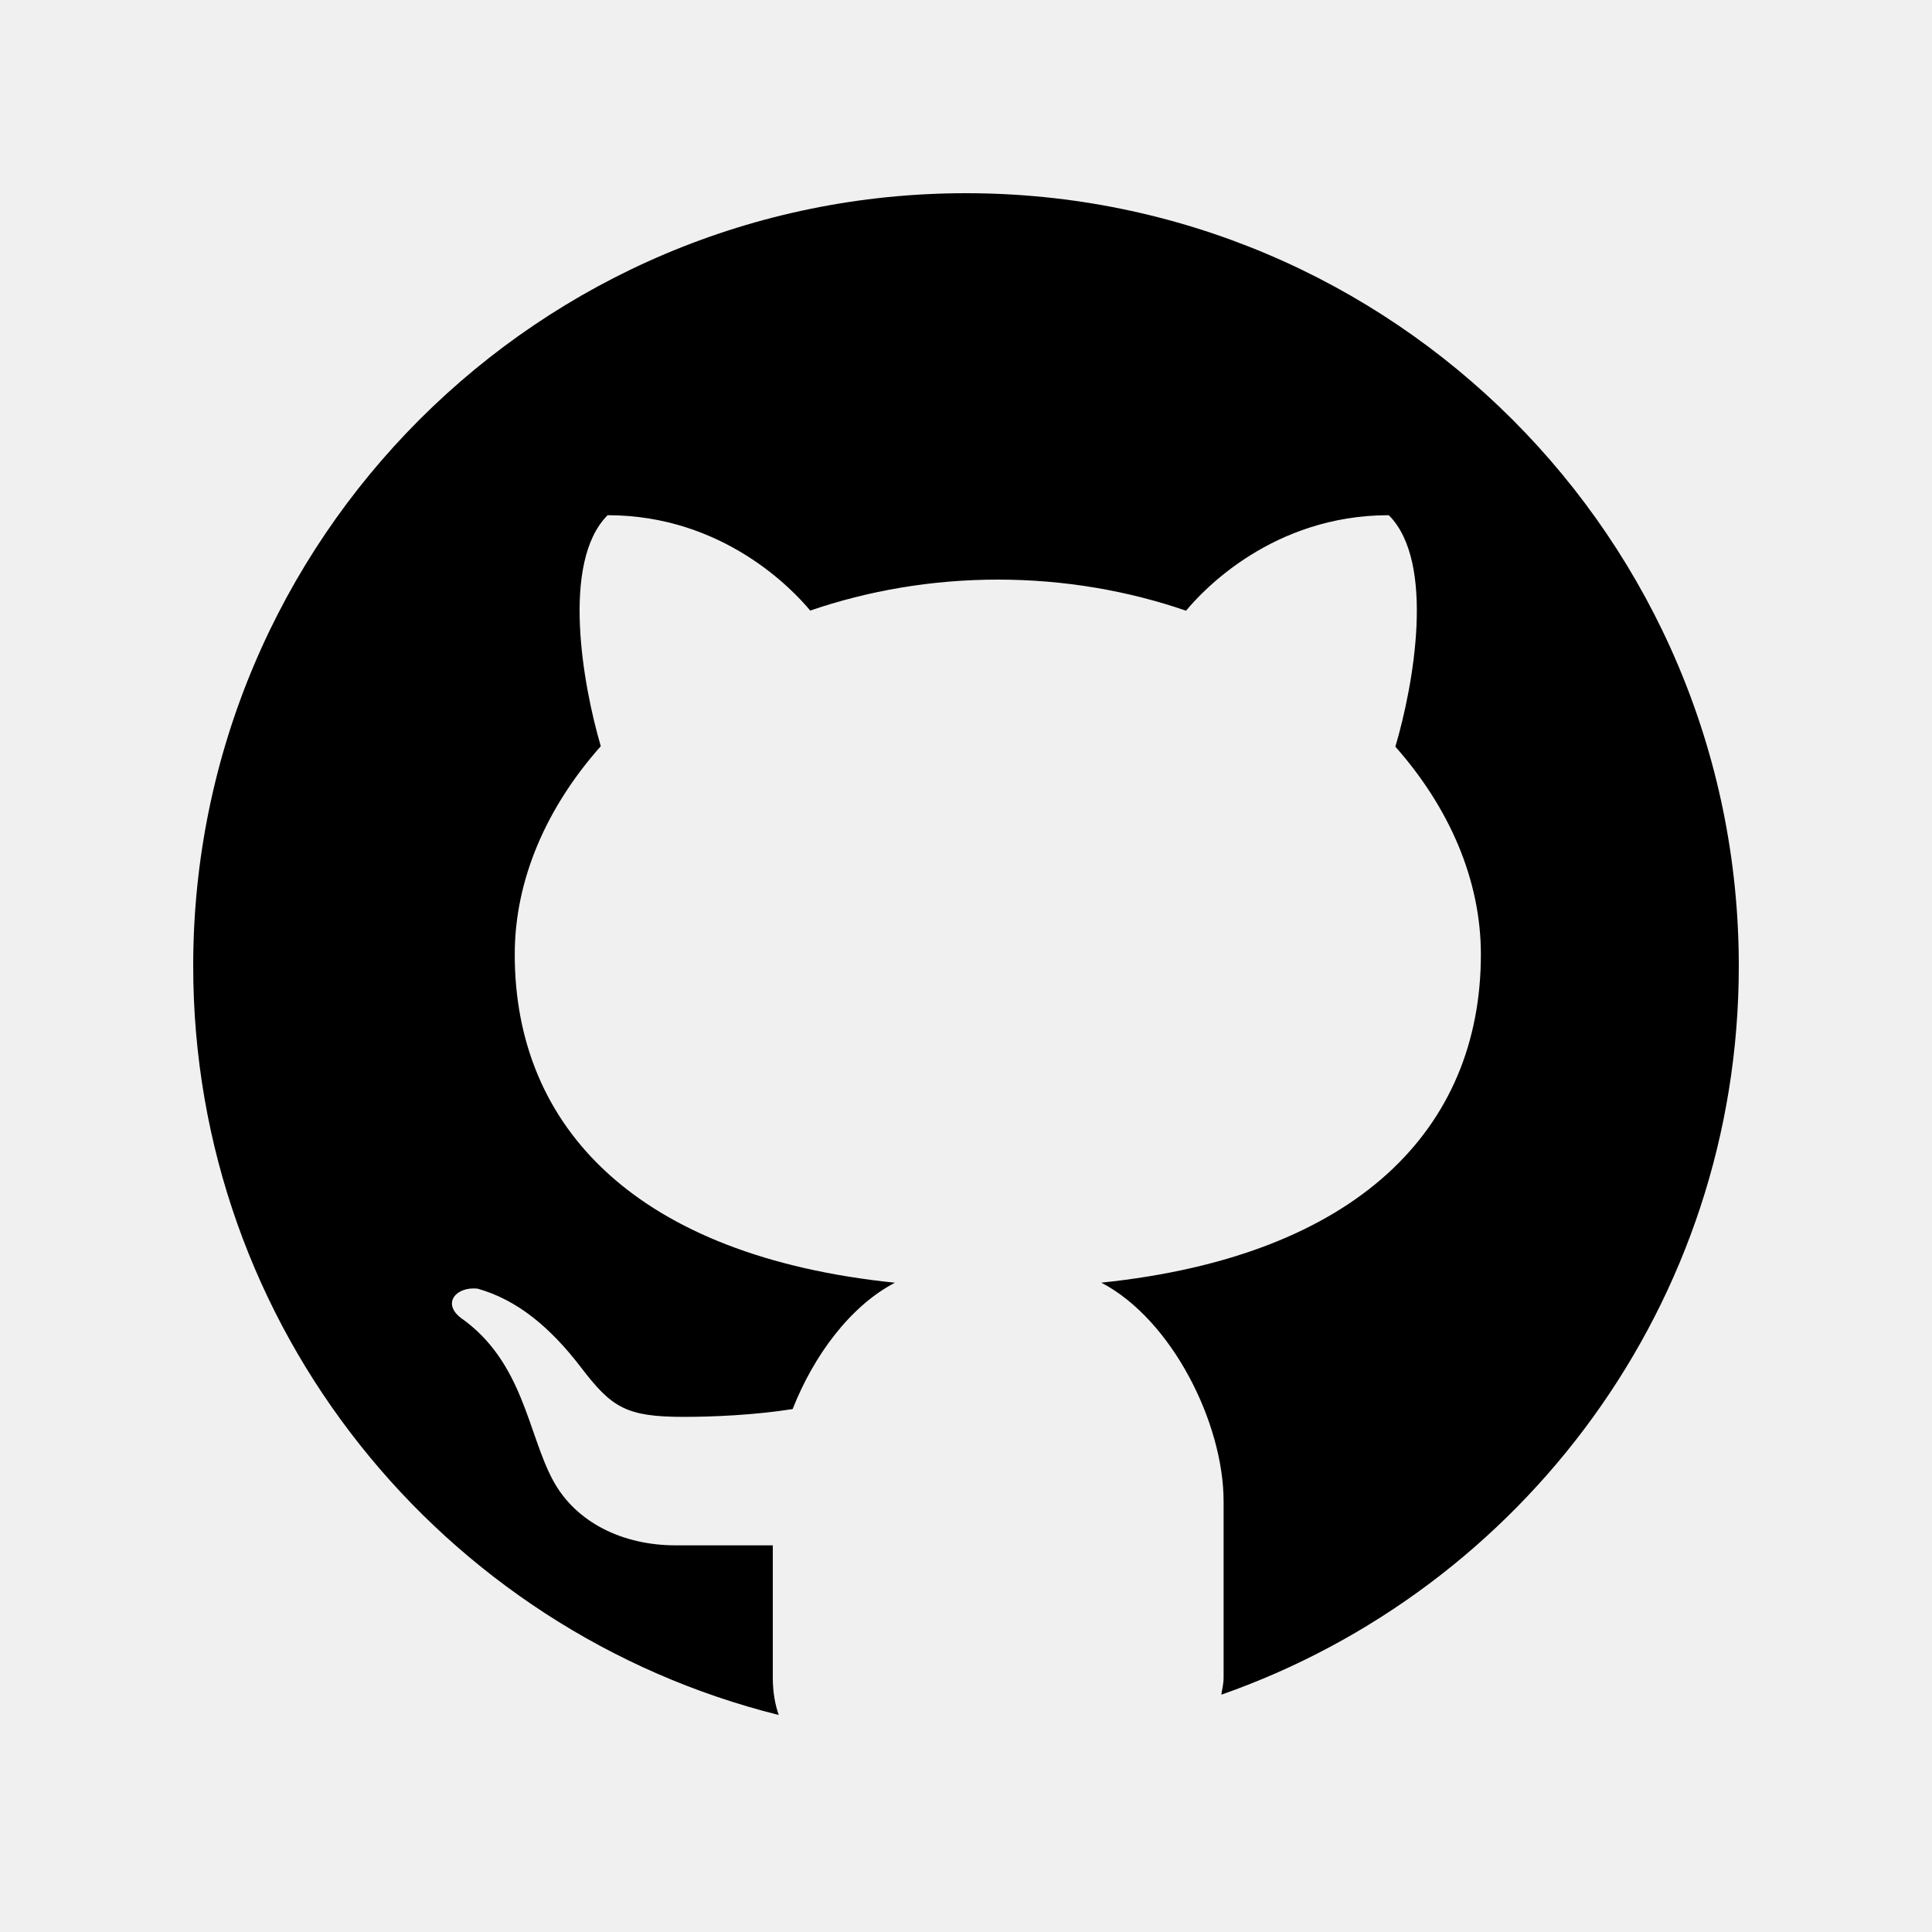
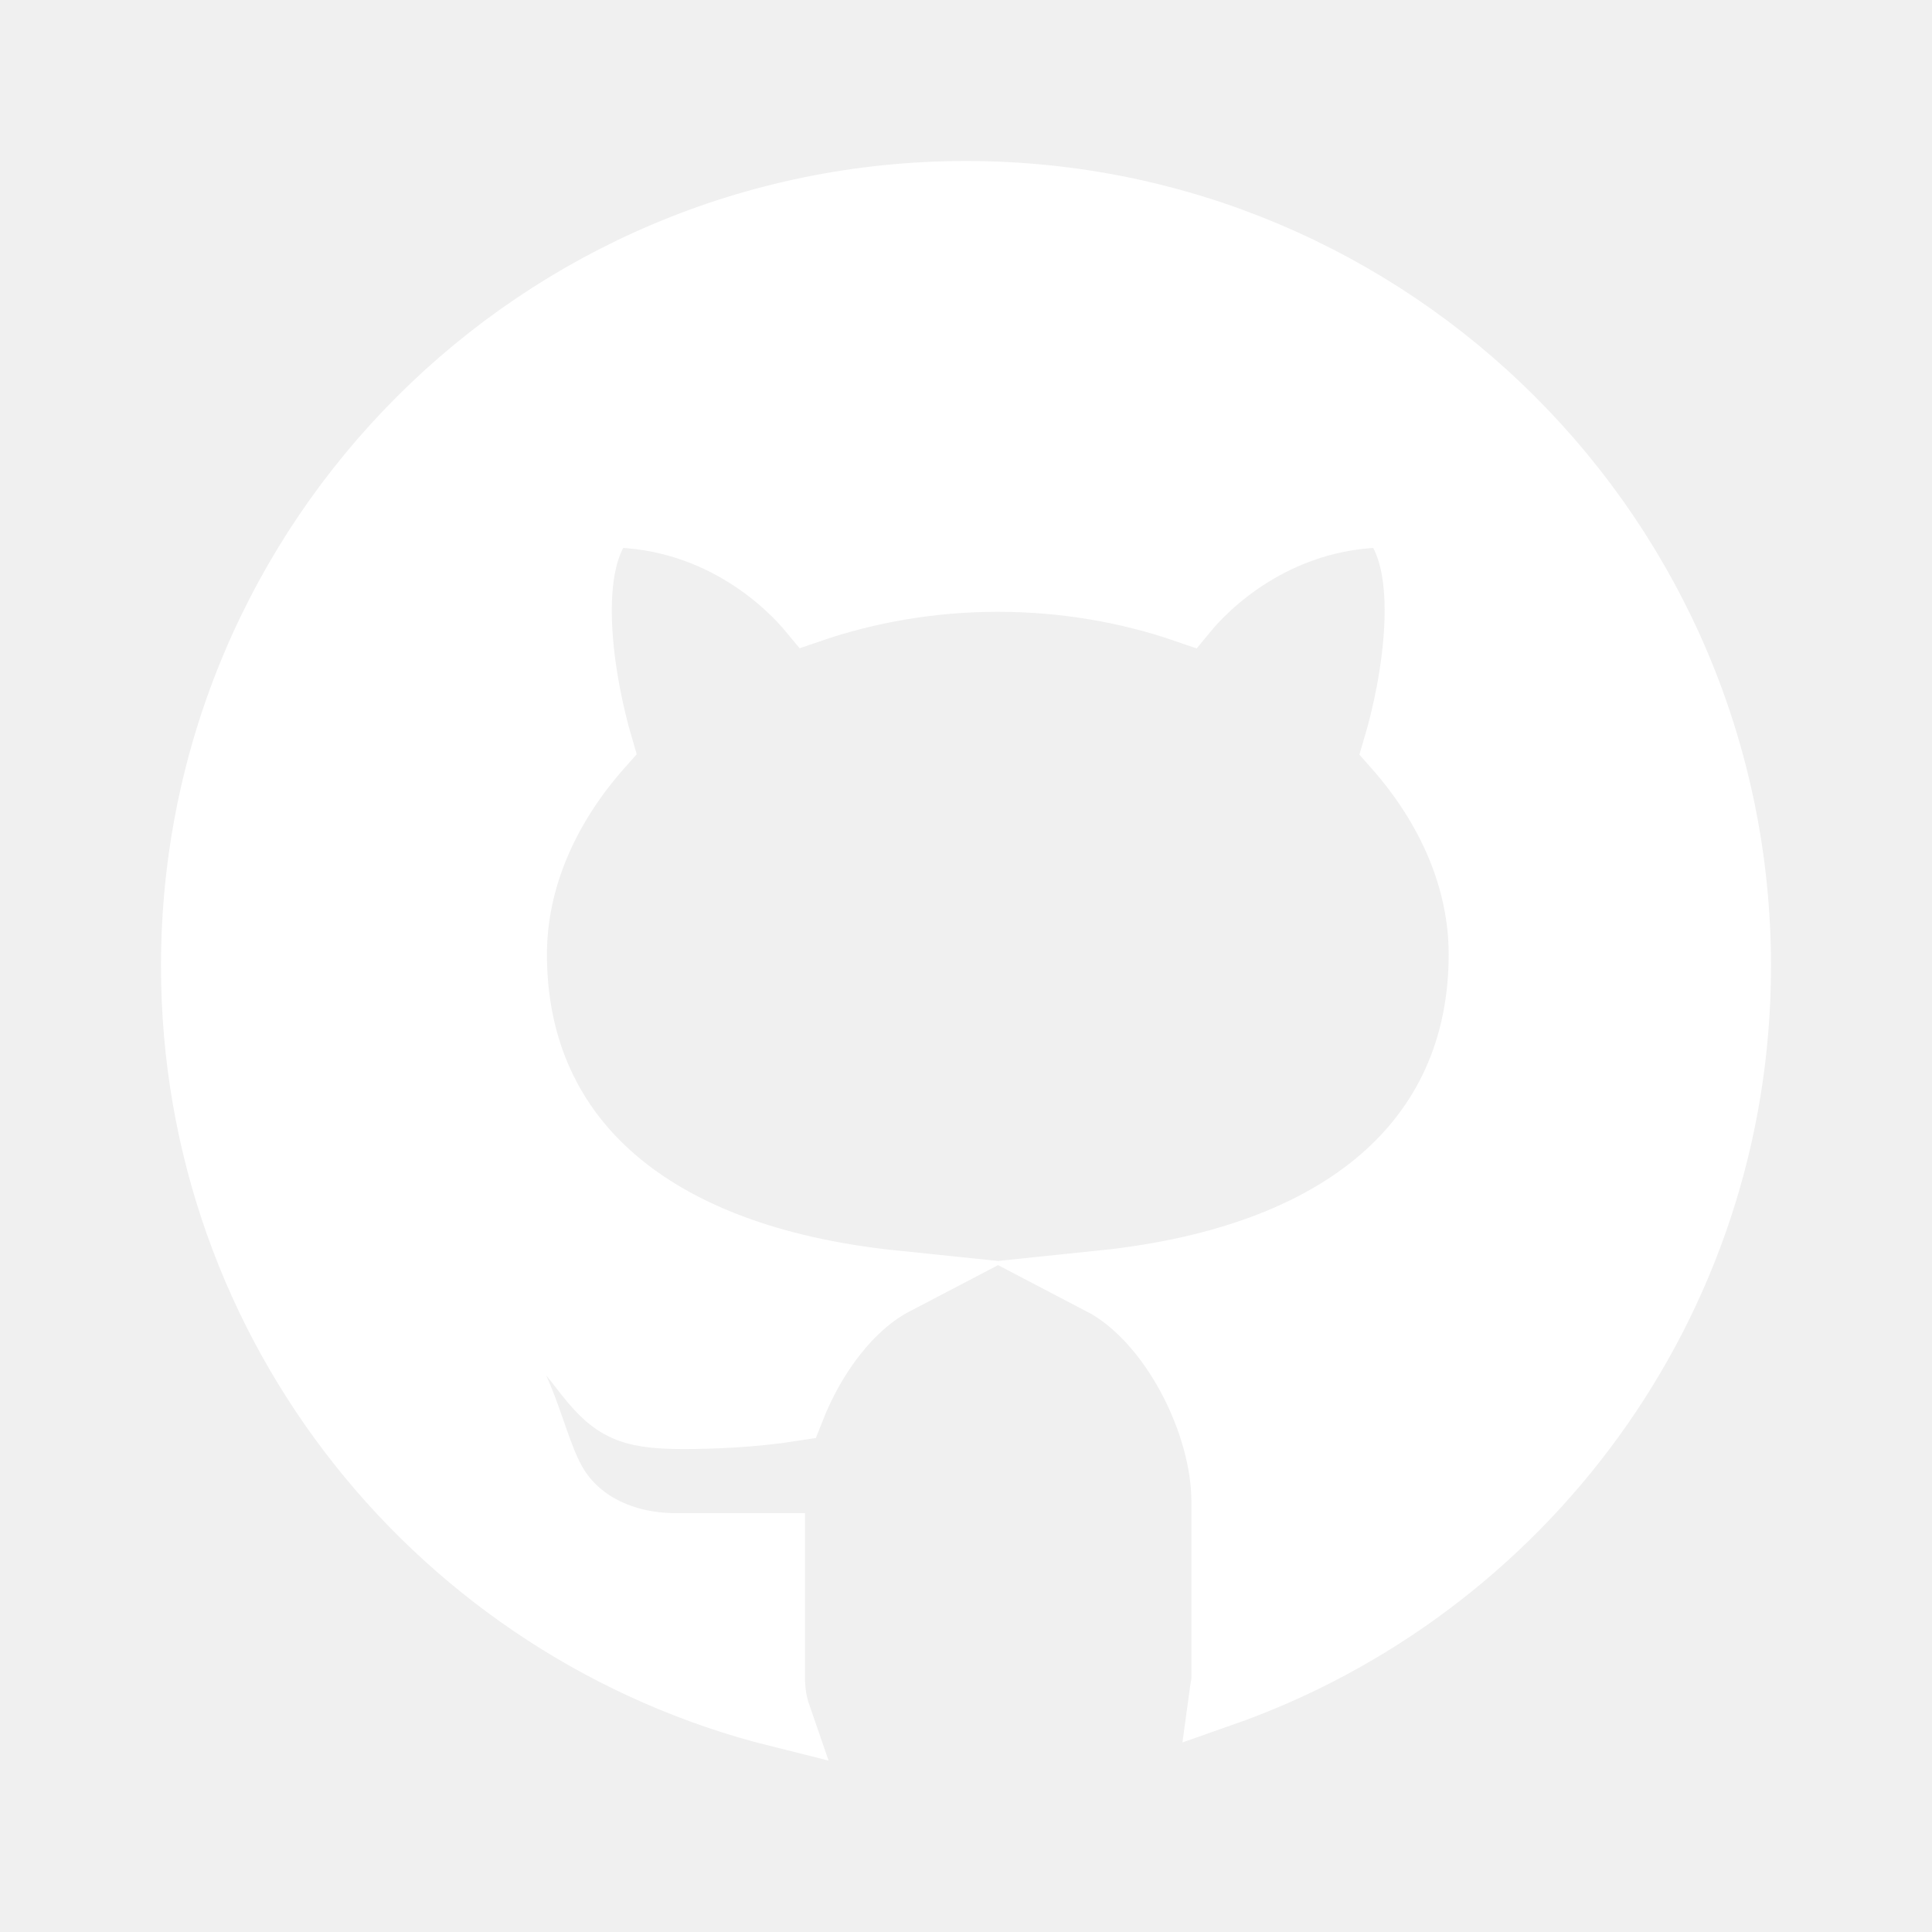
- <svg xmlns="http://www.w3.org/2000/svg" viewBox="0 0 30 30" width="100px" height="100px">
+ <svg xmlns="http://www.w3.org/2000/svg" stroke="#fff" fill="#fff" viewBox="0 0 30 30" width="100px" height="100px">
  <path d="M15,3C8.373,3,3,8.373,3,15c0,5.623,3.872,10.328,9.092,11.63C12.036,26.468,12,26.28,12,26.047v-2.051 c-0.487,0-1.303,0-1.508,0c-0.821,0-1.551-0.353-1.905-1.009c-0.393-0.729-0.461-1.844-1.435-2.526 c-0.289-0.227-0.069-0.486,0.264-0.451c0.615,0.174,1.125,0.596,1.605,1.222c0.478,0.627,0.703,0.769,1.596,0.769 c0.433,0,1.081-0.025,1.691-0.121c0.328-0.833,0.895-1.6,1.588-1.962c-3.996-0.411-5.903-2.399-5.903-5.098 c0-1.162,0.495-2.286,1.336-3.233C9.053,10.647,8.706,8.73,9.435,8c1.798,0,2.885,1.166,3.146,1.481C13.477,9.174,14.461,9,15.495,9 c1.036,0,2.024,0.174,2.922,0.483C18.675,9.17,19.763,8,21.565,8c0.732,0.731,0.381,2.656,0.102,3.594 c0.836,0.945,1.328,2.066,1.328,3.226c0,2.697-1.904,4.684-5.894,5.097C18.199,20.49,19,22.1,19,23.313v2.734 c0,0.104-0.023,0.179-0.035,0.268C23.641,24.676,27,20.236,27,15C27,8.373,21.627,3,15,3z" />
</svg>
